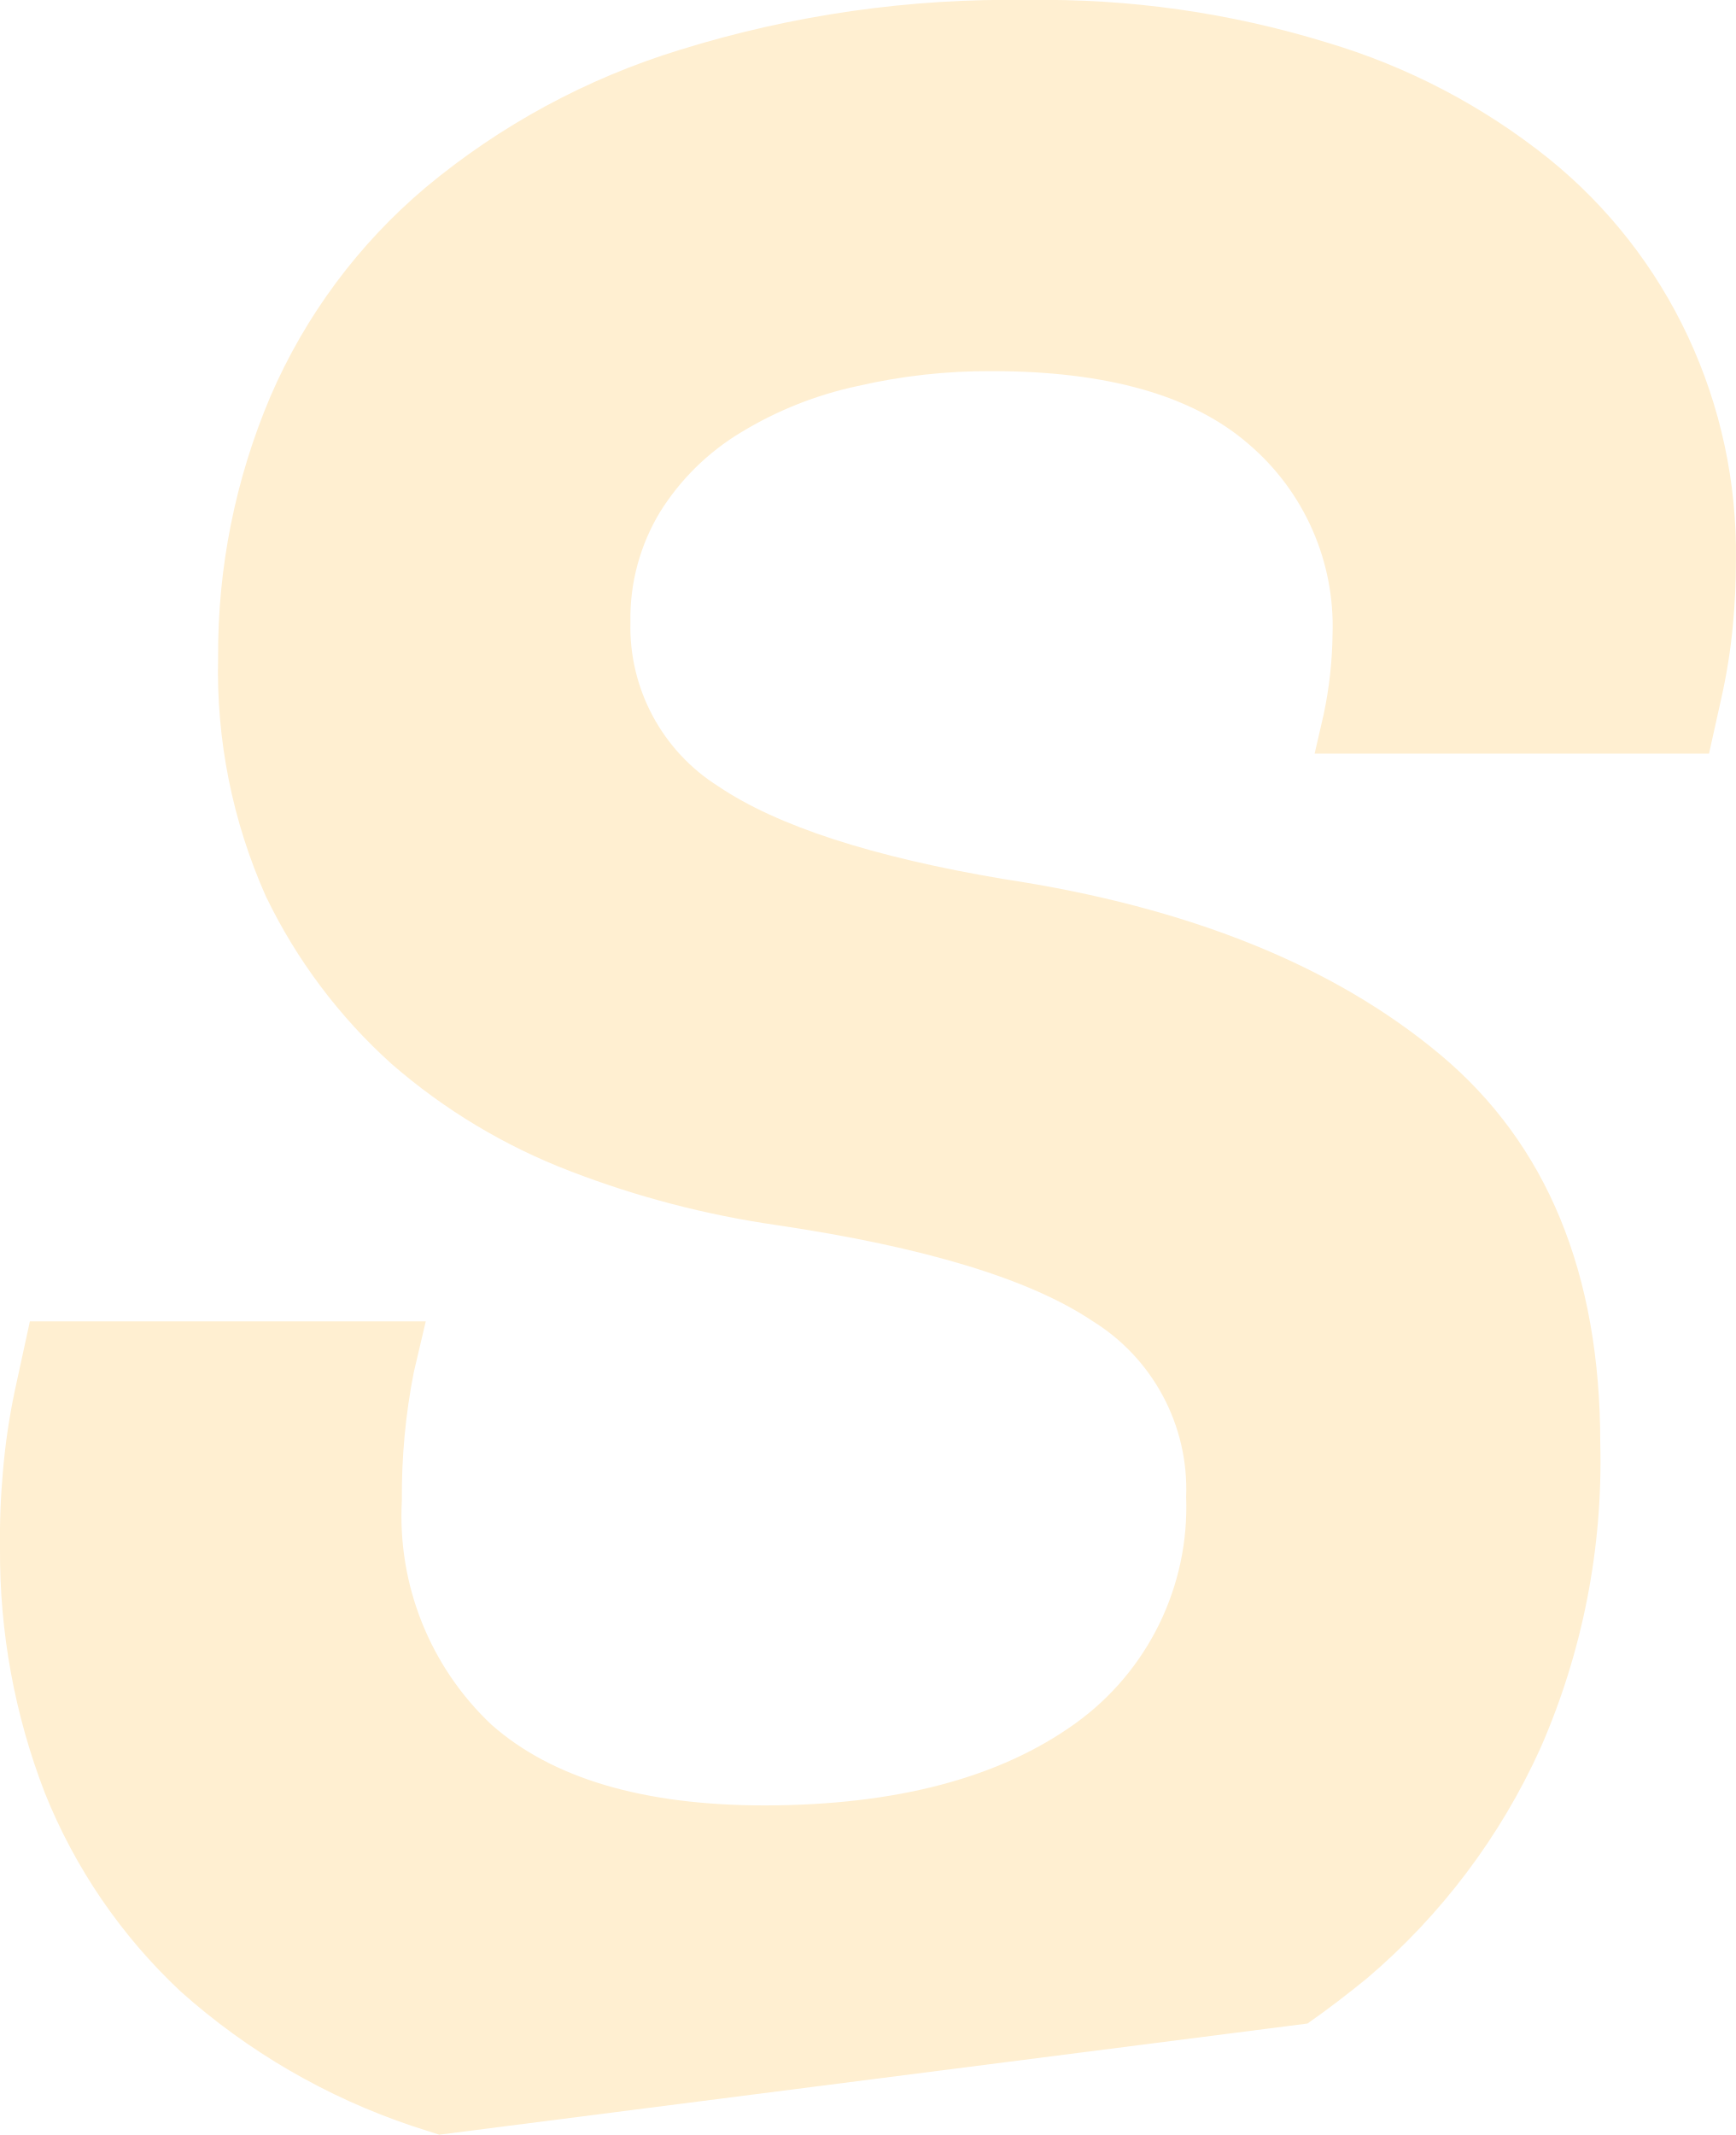
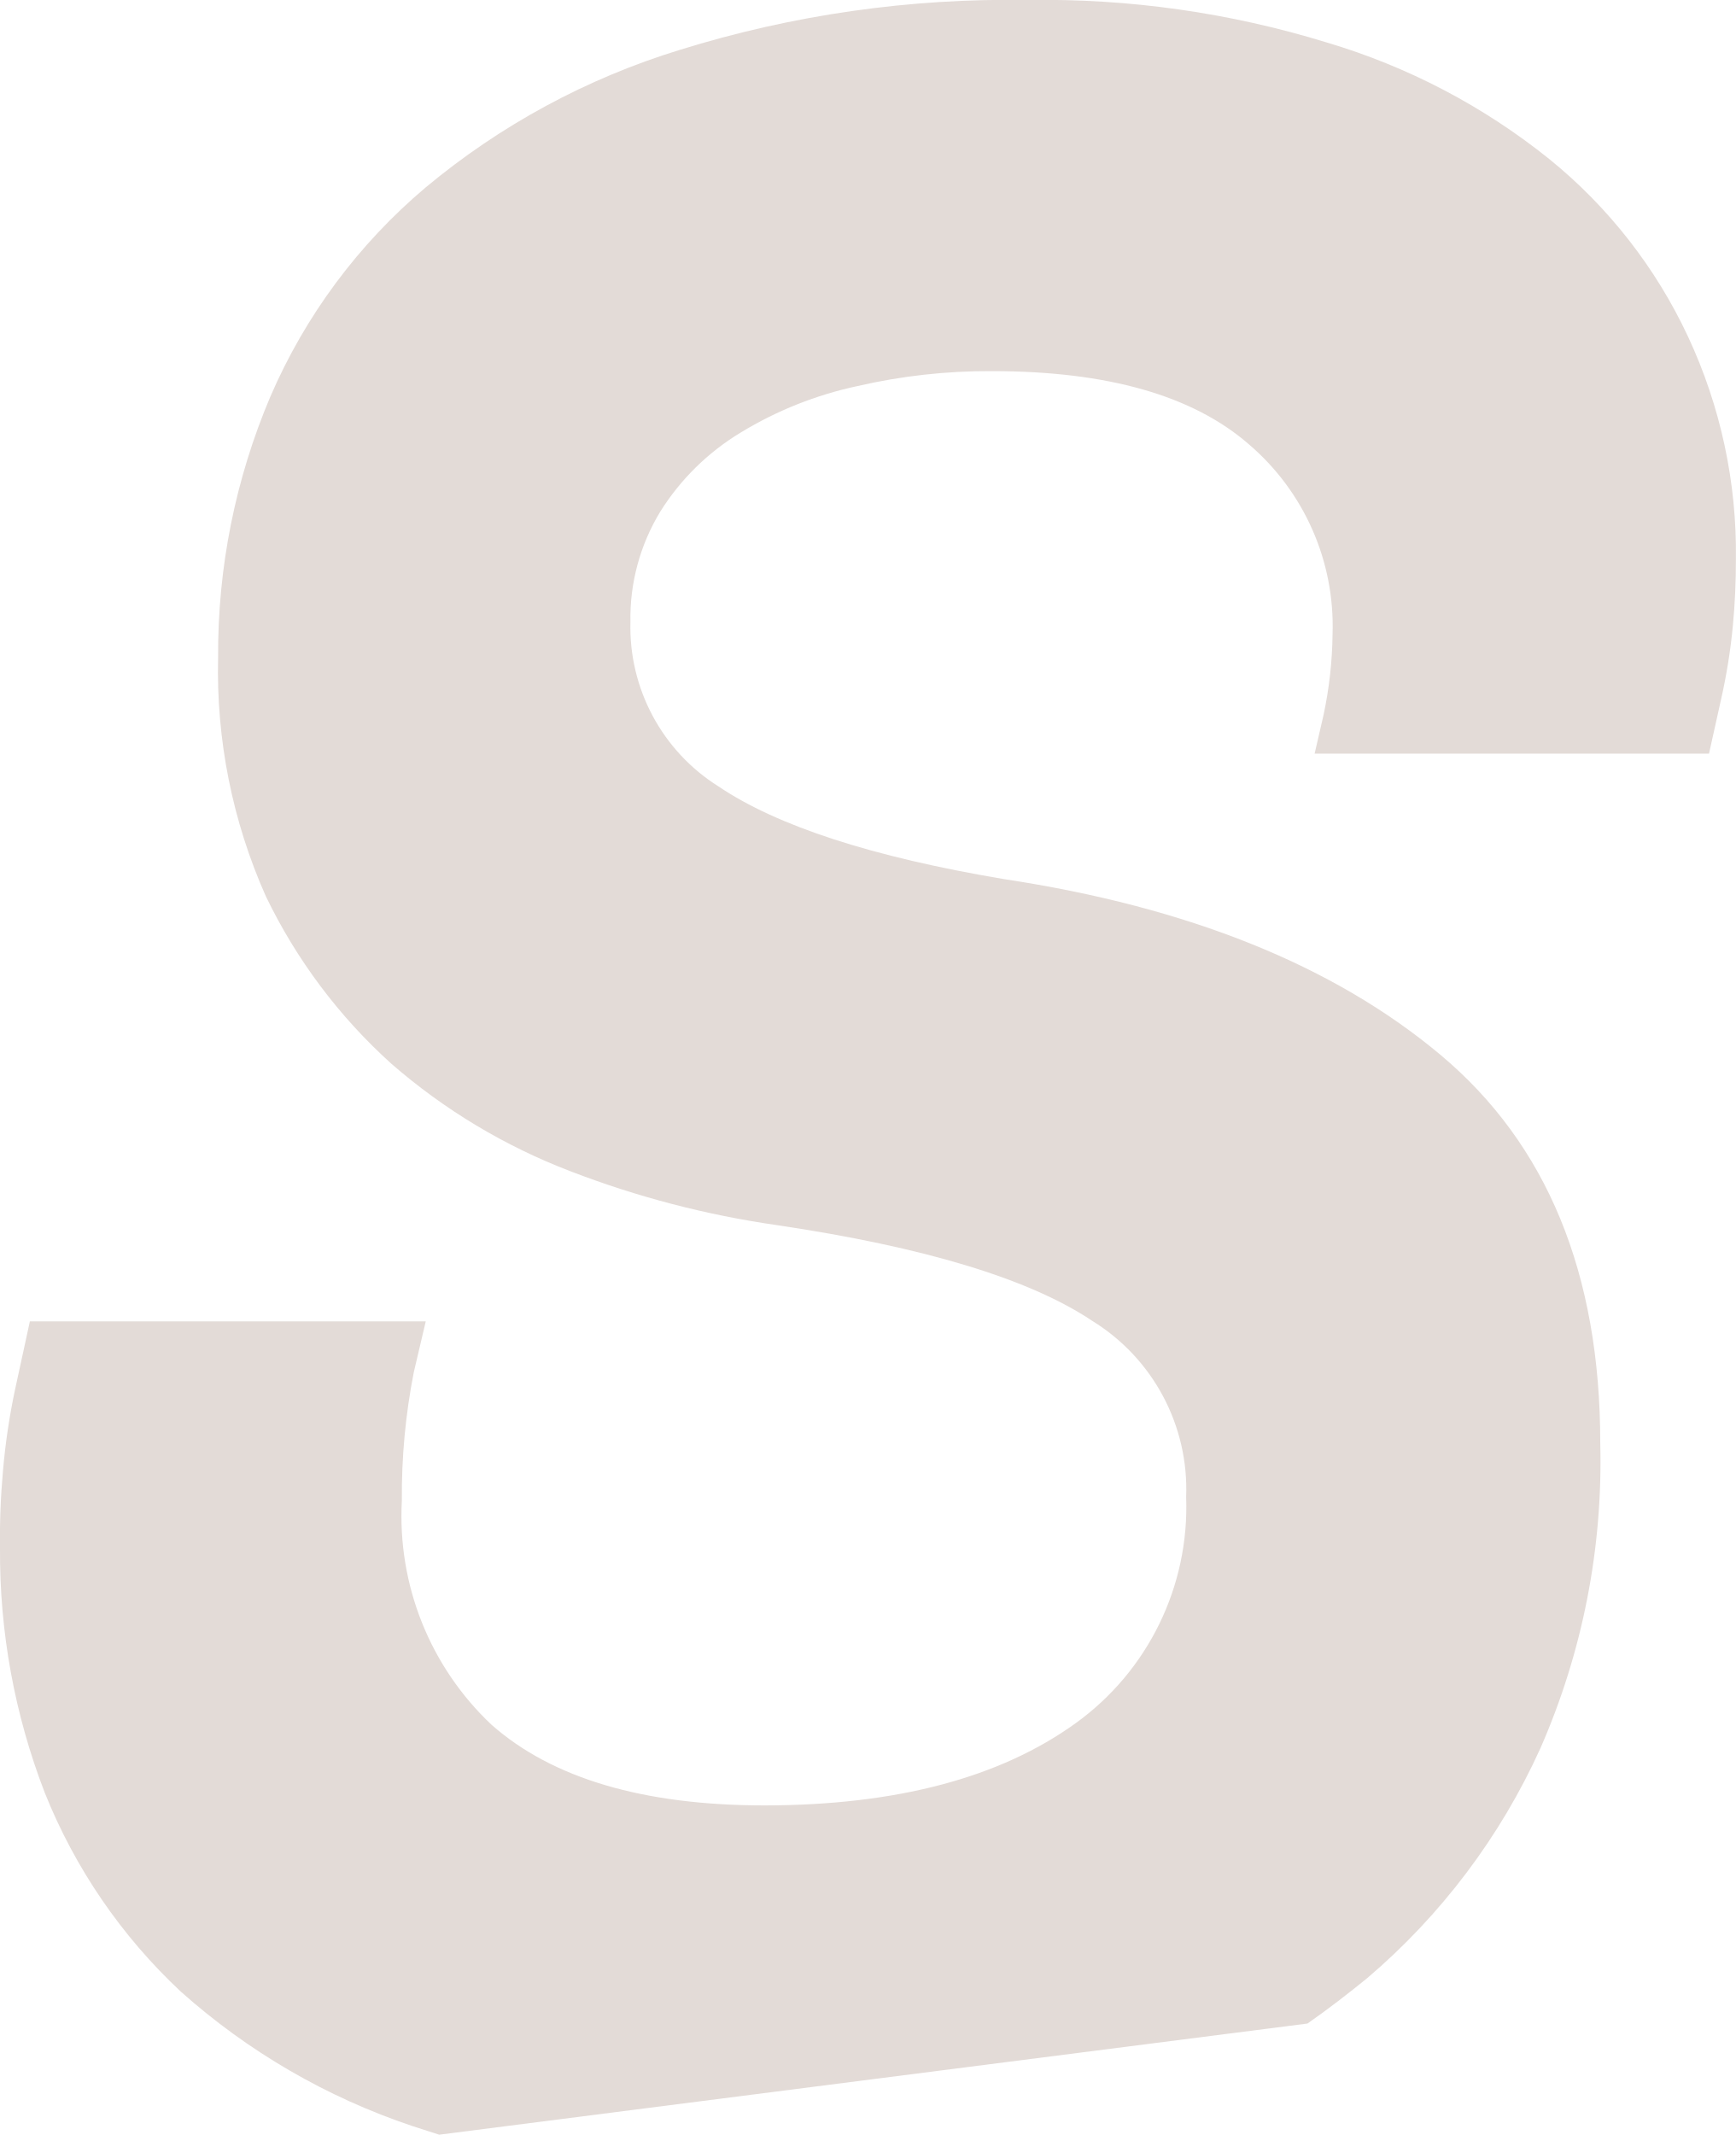
- <svg xmlns="http://www.w3.org/2000/svg" viewBox="0 0 58.1 71.45" fill="#FFEFD1">
+ <svg xmlns="http://www.w3.org/2000/svg" viewBox="0 0 58.1 71.45" fill="#E3DBD7">
  <path d="M56.5 11.27a16.8 16.8 0 0 0-4.65-5.95 21.8 21.8 0 0 0-7.45-3.9A32.25 32.25 0 0 0 34.4 0a37.12 37.12 0 0 0-11.65 1.67 24.49 24.49 0 0 0-8.5 4.6 19 19 0 0 0-5.2 7A22 22 0 0 0 7.3 22a18.53 18.53 0 0 0 1.6 8 18.16 18.16 0 0 0 4.2 5.6 20 20 0 0 0 6 3.6A31.73 31.73 0 0 0 26 41q7.41 1.1 10.55 3.2a6.62 6.62 0 0 1 3.15 5.9 8.92 8.92 0 0 1-3.7 7.57q-3.8 2.74-10.4 2.75-6.09 0-9.15-2.7a9.59 9.59 0 0 1-3-7.5 21.31 21.31 0 0 1 .4-4.3l.4-1.7H1l-.5 2.3a22.24 22.24 0 0 0-.4 2.7 25 25 0 0 0-.1 2.6A22.3 22.3 0 0 0 1.5 60a18.54 18.54 0 0 0 4.55 6.65 22.27 22.27 0 0 0 7.75 4.5l.9.29 29.06-3.72c.69-.48 1.36-1 2-1.52a22.05 22.05 0 0 0 5.8-7.7 23.89 23.89 0 0 0 2-10.2q0-8.52-5.35-13T33.6 29.42q-6.6-1.11-9.55-3.1a6.3 6.3 0 0 1-2.95-5.5 6.86 6.86 0 0 1 1-3.7 8.14 8.14 0 0 1 2.7-2.65 12.54 12.54 0 0 1 3.9-1.55 19.52 19.52 0 0 1 4.5-.5c3.87 0 6.73.82 8.6 2.45a8 8 0 0 1 2.8 6.35 13.7 13.7 0 0 1-.3 2.7l-.3 1.3h13.2l.4-1.8a19.41 19.41 0 0 0 .4-2.5c.07-.73.1-1.47.1-2.2a17.08 17.08 0 0 0-1.6-7.45Z" />
</svg>
